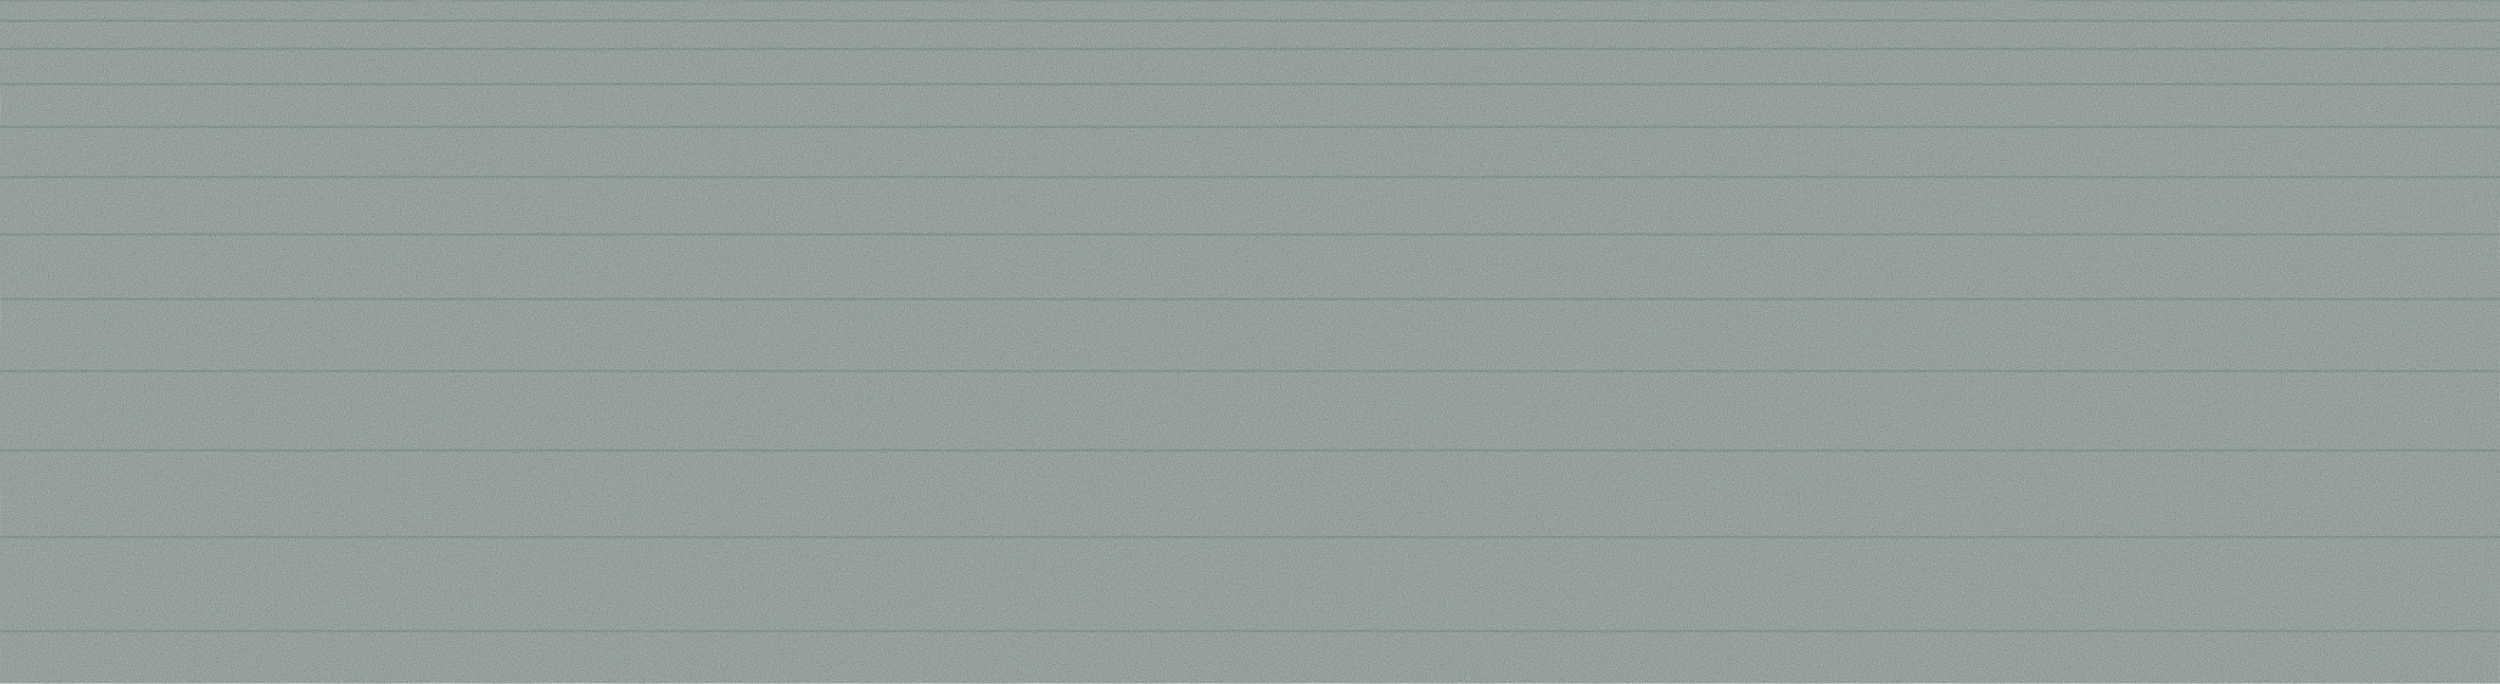
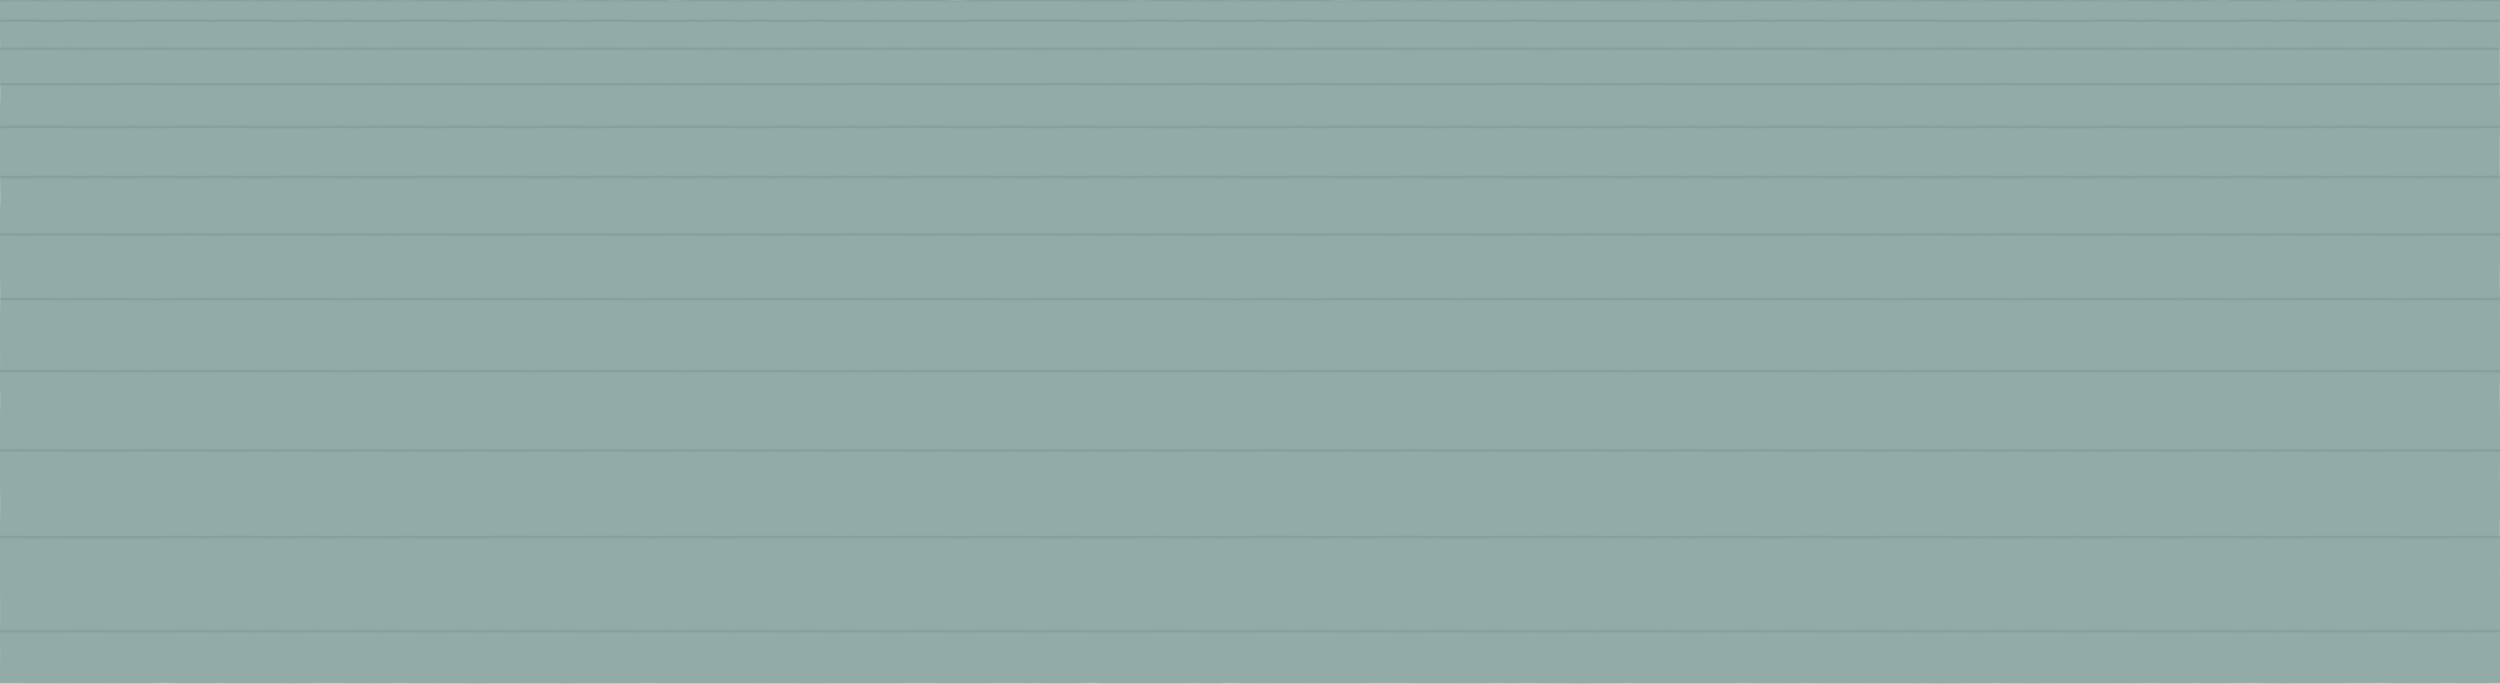
<svg xmlns="http://www.w3.org/2000/svg" width="2048" height="560" viewBox="0 0 2048 560">
  <defs>
-     <filter id="wob" x="-5%" y="-5%" width="110%" height="110%">
-       <feTurbulence type="fractalNoise" baseFrequency="0.018" numOctaves="2" seed="275" result="n" />
-       <feDisplacementMap in="SourceGraphic" in2="n" scale="0.5" xChannelSelector="R" yChannelSelector="G" />
-     </filter>
-     <filter id="grain" x="0" y="0" width="100%" height="100%">
-       <feTurbulence type="fractalNoise" baseFrequency="0.85" numOctaves="2" seed="282" result="t" />
-       <feColorMatrix in="t" type="matrix" values="0 0 0 0 0.12  0 0 0 0 0.10  0 0 0 0 0.08  0 0 0 0.55 0" result="g" />
-       <feComposite in="g" in2="SourceGraphic" operator="in" result="gi" />
-       <feBlend in="SourceGraphic" in2="gi" mode="multiply" />
-     </filter>
-     <filter id="soft">
-       <feGaussianBlur stdDeviation="6" />
-     </filter>
-     <filter id="softer">
-       <feGaussianBlur stdDeviation="14" />
-     </filter>
-     <filter id="blurfar">
-       <feGaussianBlur stdDeviation="2.2" />
+     <filter id="cut" x="-2%" y="-2%" width="104%" height="104%">
+       <feTurbulence type="fractalNoise" baseFrequency="0.035" numOctaves="2" seed="11" result="n" />
+       <feDisplacementMap in="SourceGraphic" in2="n" scale="0.4" xChannelSelector="R" yChannelSelector="G" />
    </filter>
  </defs>
-   <g filter="url(#grain)">
-     <g filter="url(#wob)">
-       <rect width="2048" height="560" fill="#A8B6B2" />
-       <line x1="0" y1="0" x2="2048" y2="0" stroke="#97A6A2" stroke-width="2" />
-       <line x1="0" y1="17" x2="2048" y2="17" stroke="#97A6A2" stroke-width="2" />
-       <line x1="0" y1="40" x2="2048" y2="40" stroke="#97A6A2" stroke-width="2" />
-       <line x1="0" y1="69" x2="2048" y2="69" stroke="#97A6A2" stroke-width="2" />
-       <line x1="0" y1="104" x2="2048" y2="104" stroke="#97A6A2" stroke-width="2" />
-       <line x1="0" y1="145" x2="2048" y2="145" stroke="#97A6A2" stroke-width="2" />
-       <line x1="0" y1="192" x2="2048" y2="192" stroke="#97A6A2" stroke-width="2" />
-       <line x1="0" y1="245" x2="2048" y2="245" stroke="#97A6A2" stroke-width="2" />
-       <line x1="0" y1="304" x2="2048" y2="304" stroke="#97A6A2" stroke-width="2" />
-       <line x1="0" y1="369" x2="2048" y2="369" stroke="#97A6A2" stroke-width="2" />
-       <line x1="0" y1="440" x2="2048" y2="440" stroke="#97A6A2" stroke-width="2" />
-       <line x1="0" y1="517" x2="2048" y2="517" stroke="#97A6A2" stroke-width="2" />
-     </g>
+   <g filter="url(#cut)">
+     <rect width="2048" height="560" fill="#93ABA6" />
+     <line x1="0" y1="0" x2="2048" y2="0" stroke="#86A09B" stroke-width="2" />
+     <line x1="0" y1="17" x2="2048" y2="17" stroke="#86A09B" stroke-width="2" />
+     <line x1="0" y1="40" x2="2048" y2="40" stroke="#86A09B" stroke-width="2" />
+     <line x1="0" y1="69" x2="2048" y2="69" stroke="#86A09B" stroke-width="2" />
+     <line x1="0" y1="104" x2="2048" y2="104" stroke="#86A09B" stroke-width="2" />
+     <line x1="0" y1="145" x2="2048" y2="145" stroke="#86A09B" stroke-width="2" />
+     <line x1="0" y1="192" x2="2048" y2="192" stroke="#86A09B" stroke-width="2" />
+     <line x1="0" y1="245" x2="2048" y2="245" stroke="#86A09B" stroke-width="2" />
+     <line x1="0" y1="304" x2="2048" y2="304" stroke="#86A09B" stroke-width="2" />
+     <line x1="0" y1="369" x2="2048" y2="369" stroke="#86A09B" stroke-width="2" />
+     <line x1="0" y1="440" x2="2048" y2="440" stroke="#86A09B" stroke-width="2" />
+     <line x1="0" y1="517" x2="2048" y2="517" stroke="#86A09B" stroke-width="2" />
  </g>
</svg>
